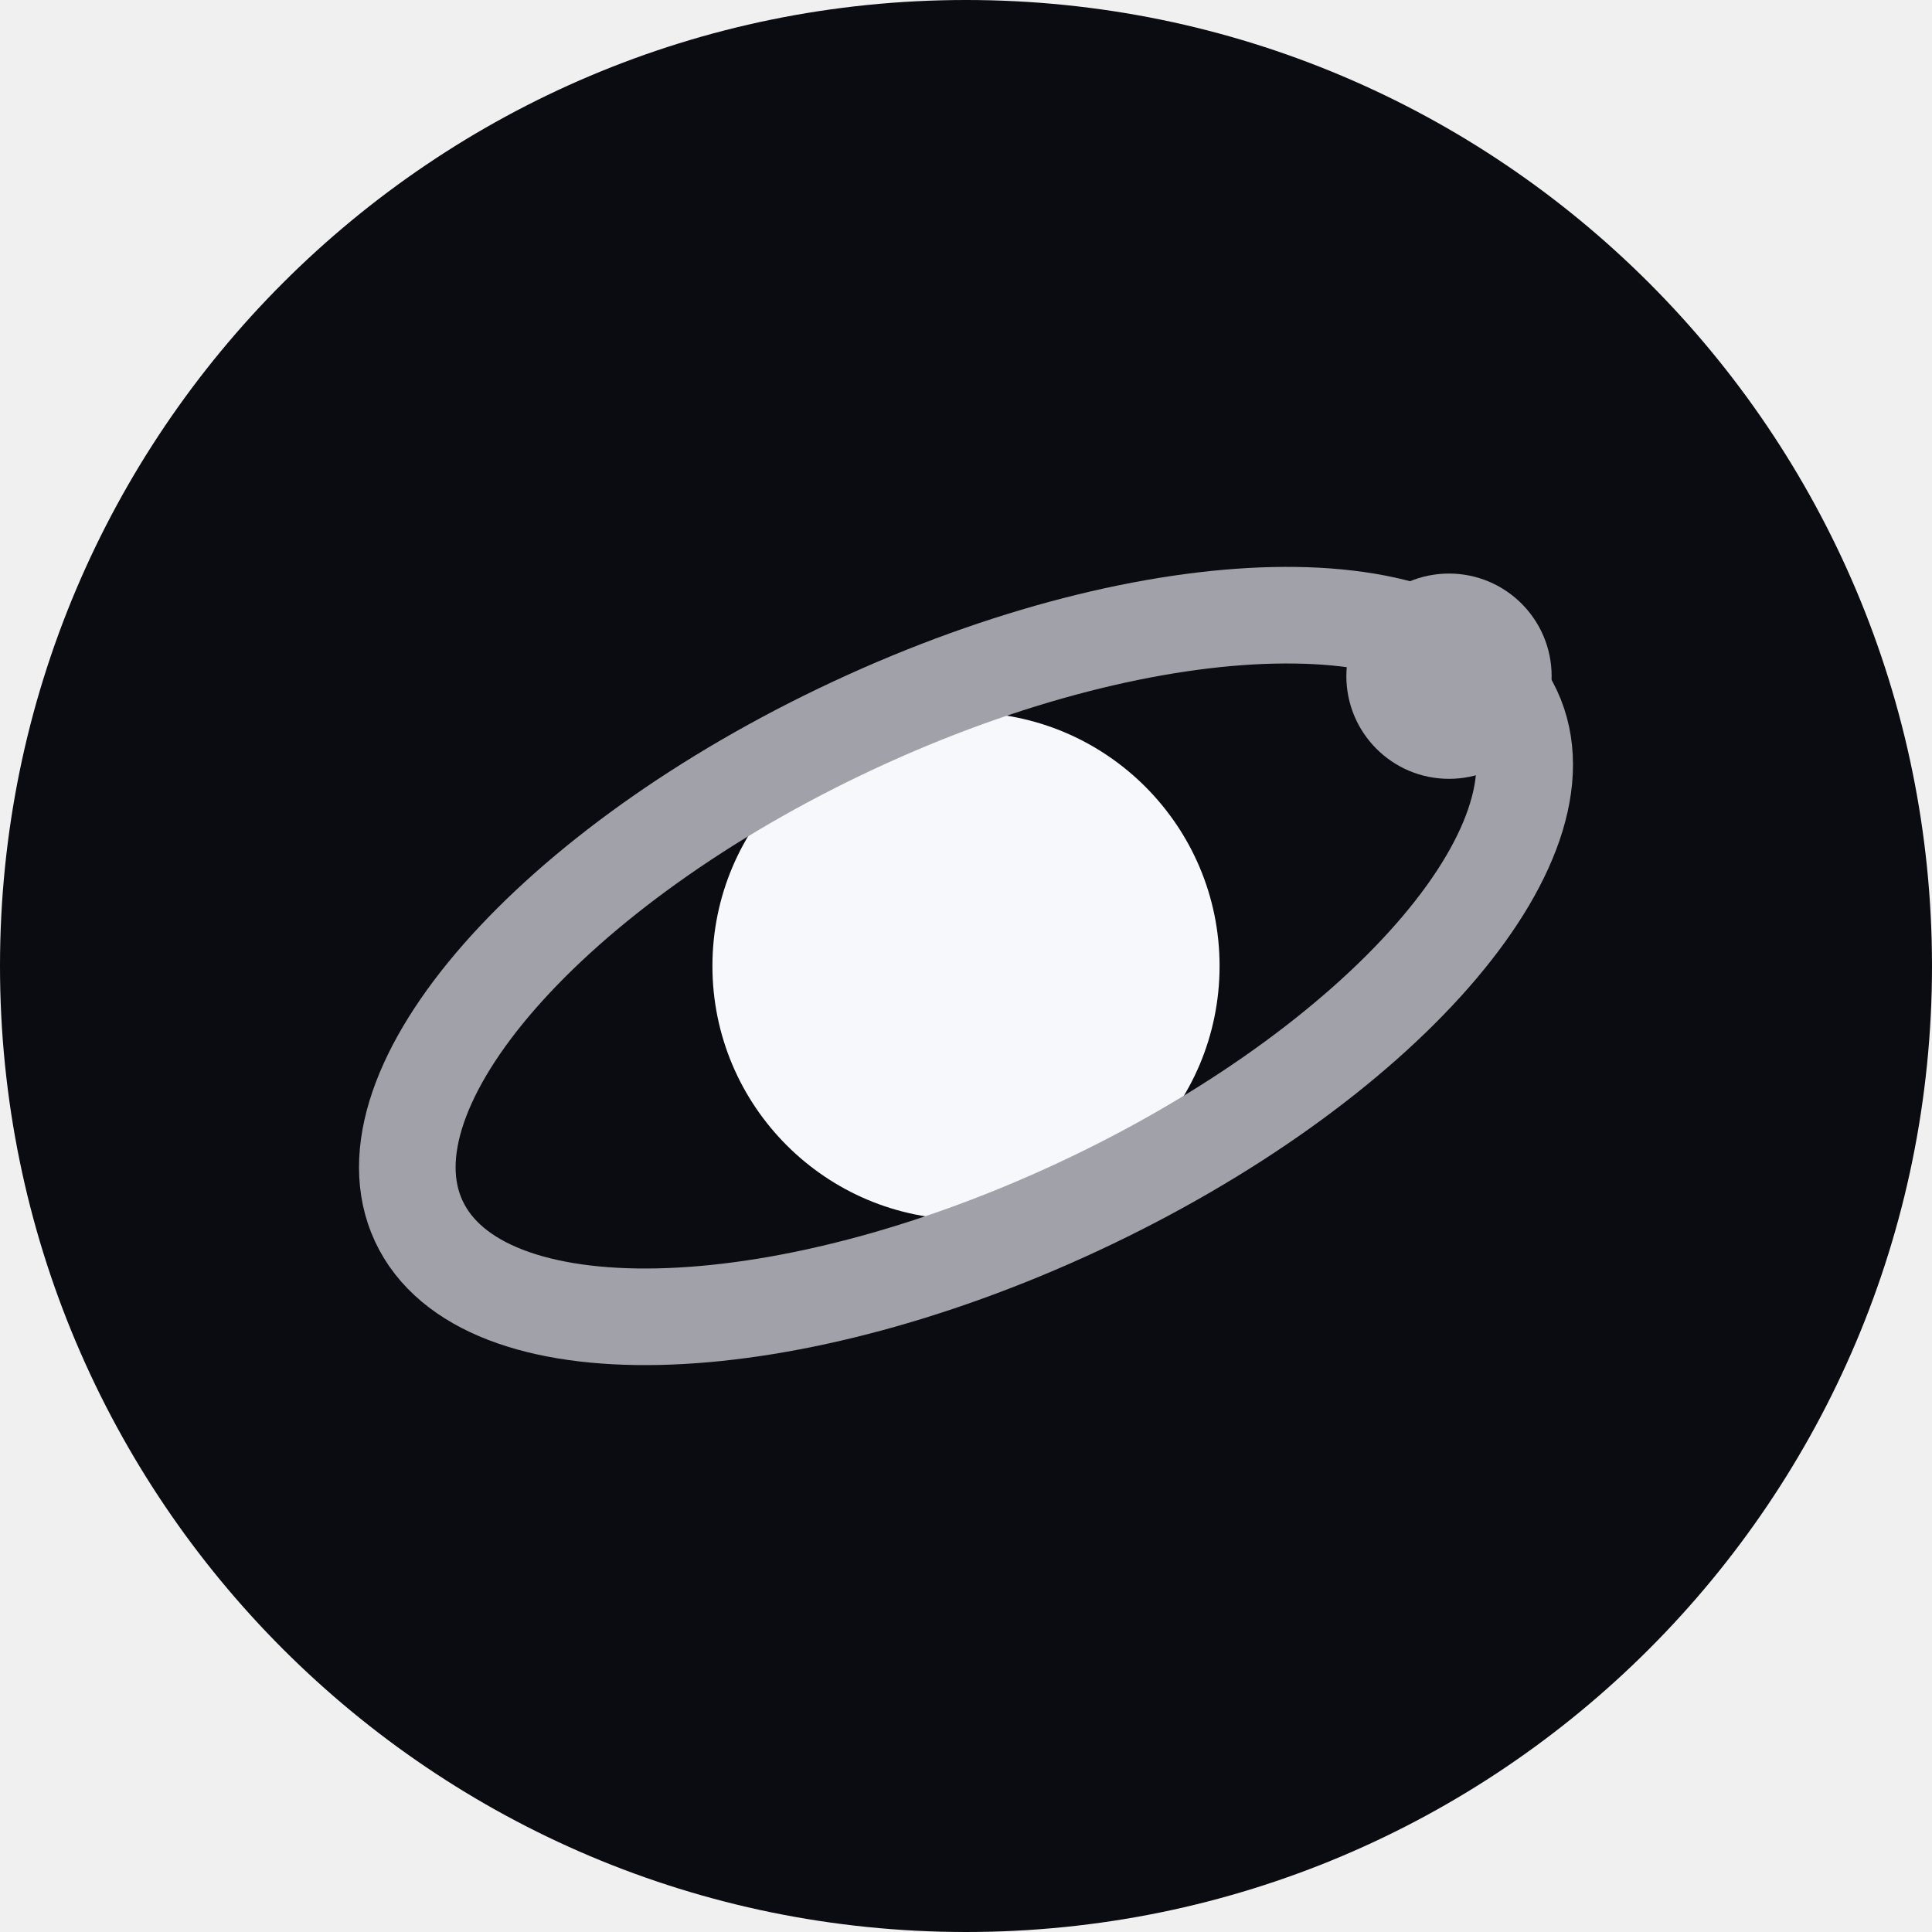
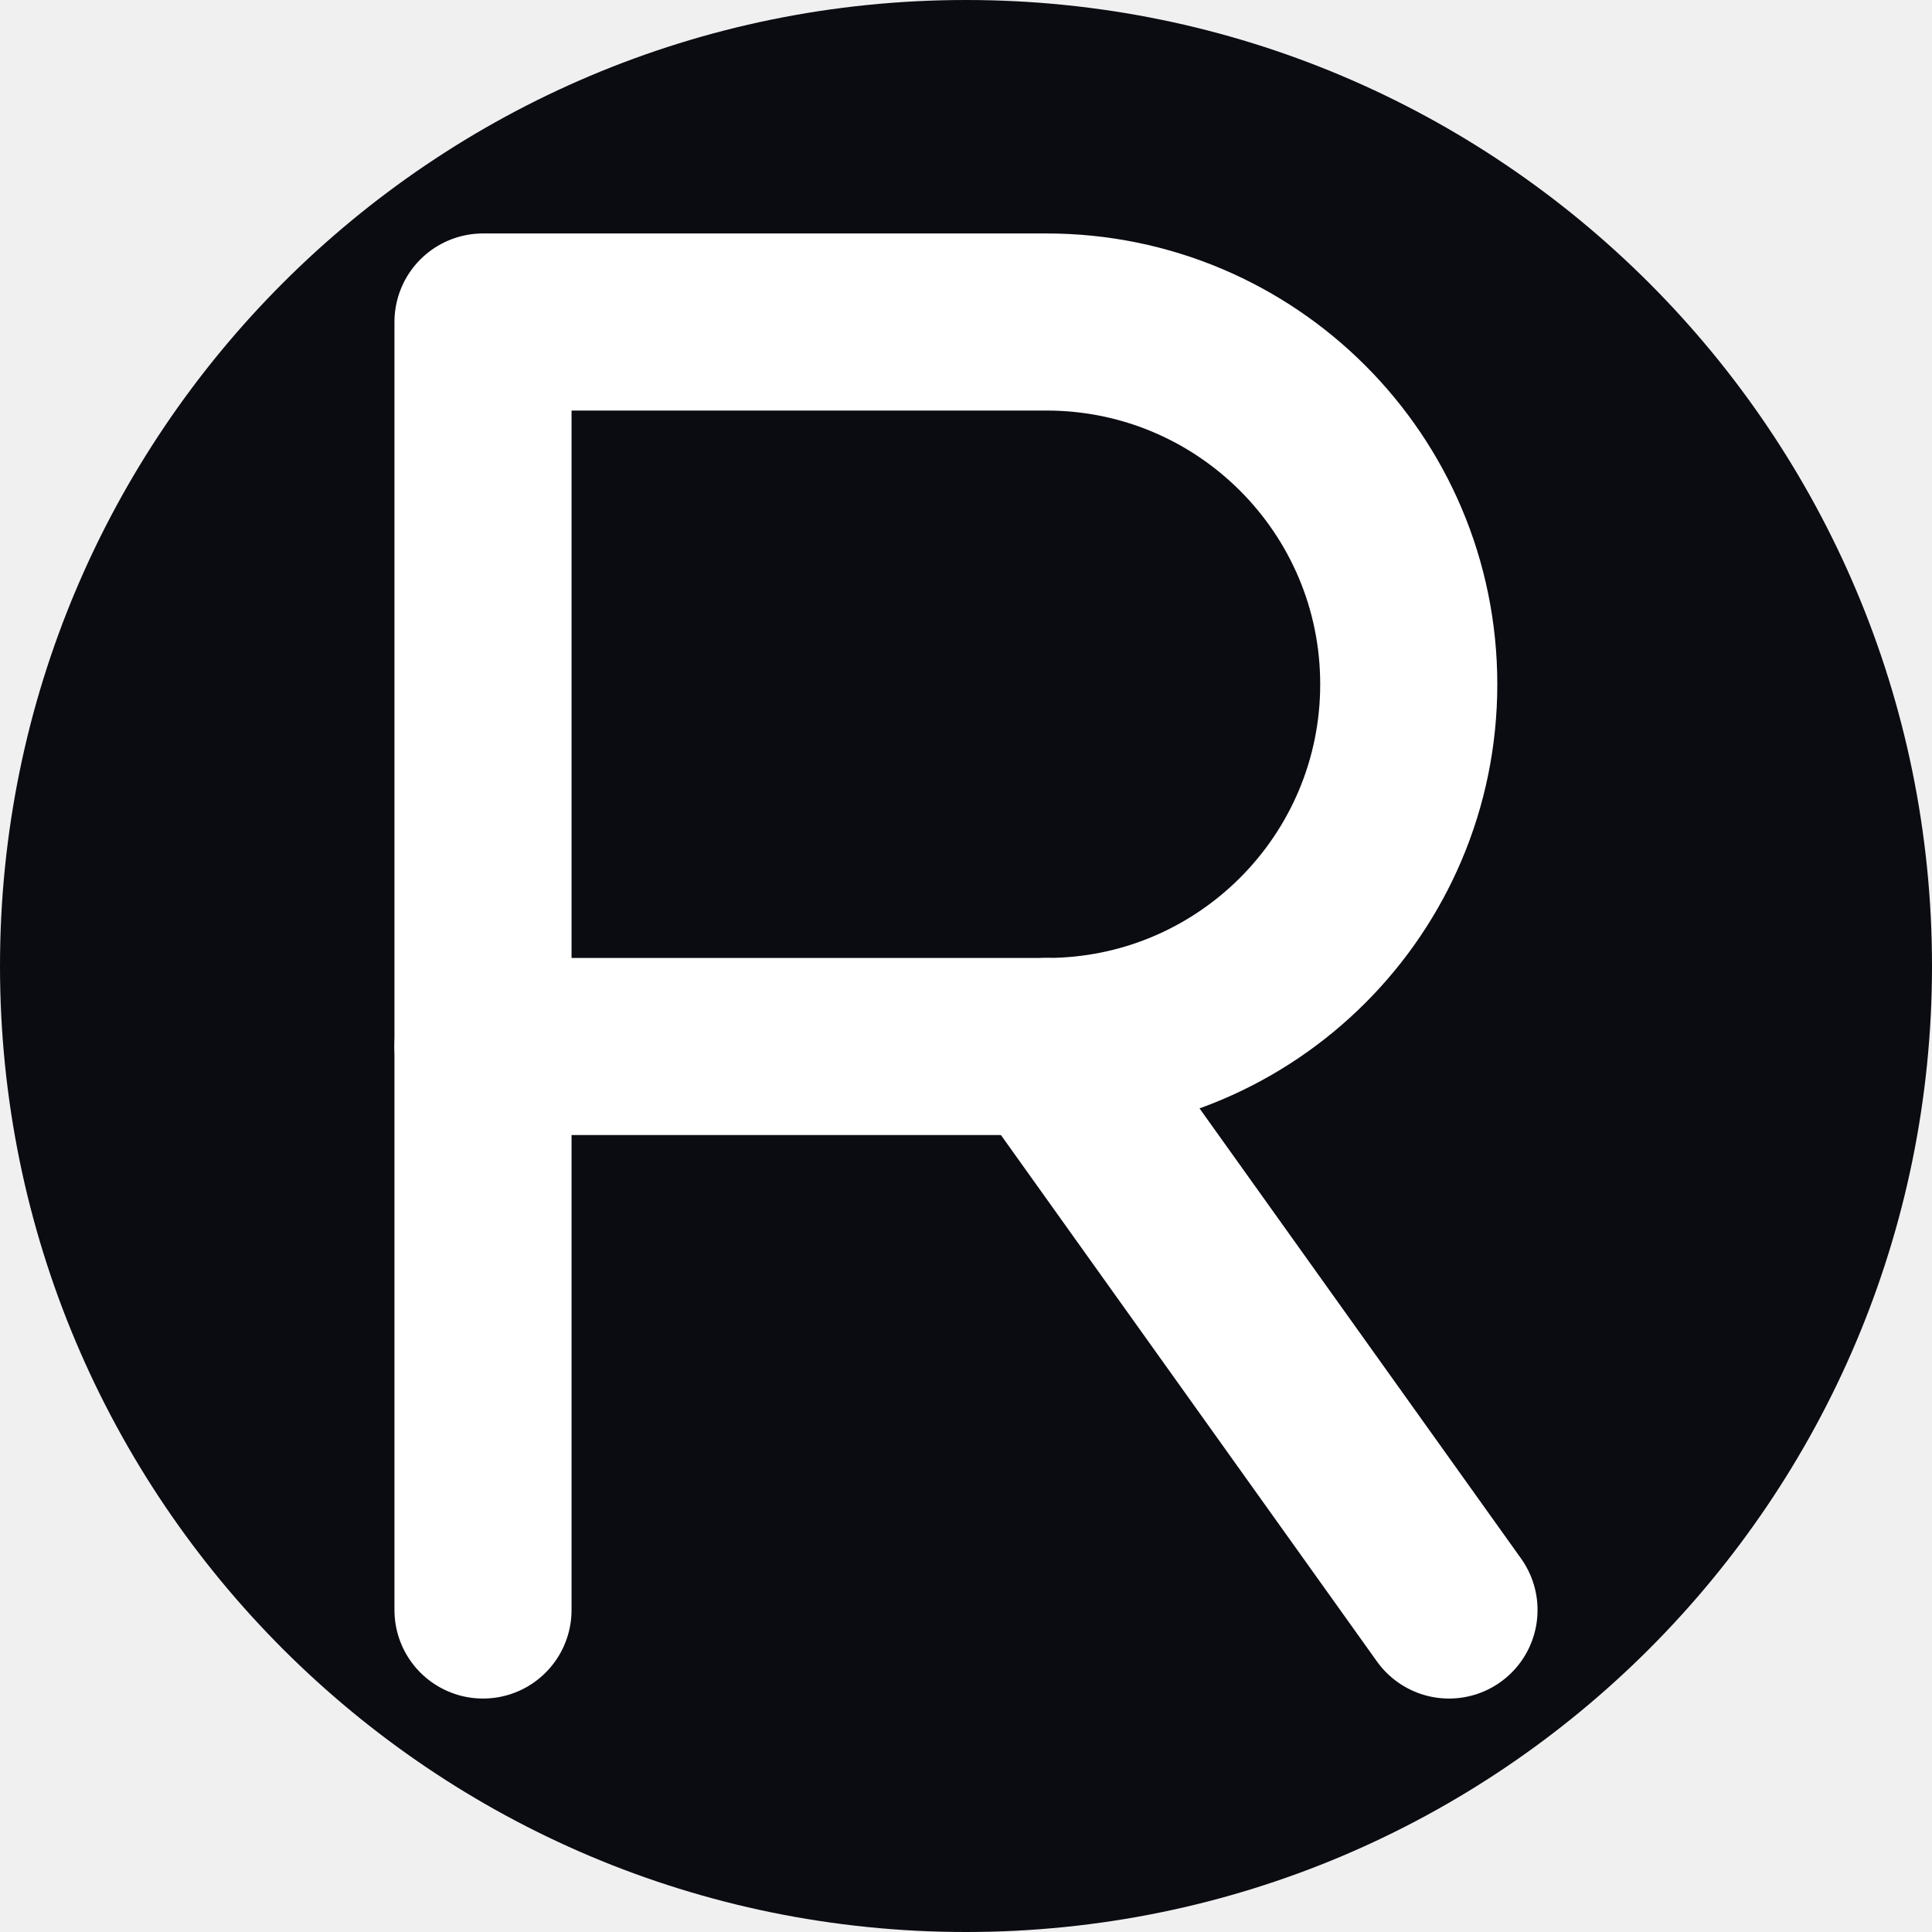
- <svg xmlns="http://www.w3.org/2000/svg" viewBox="0 0 32 32" fill="none">
-   <rect width="32" height="32" rx="16" fill="#0B0B12" />
-   <circle cx="16" cy="16" r="4.2" fill="#F7F8FC" />
-   <ellipse cx="16" cy="16" rx="10" ry="4.4" stroke="#A1A1AA" stroke-width="1.6" transform="rotate(-25 16 16)" />
-   <circle cx="24" cy="11.2" r="1.7" fill="#A1A1AA" />
+ <svg xmlns="http://www.w3.org/2000/svg" viewBox="0 0 24 24" fill="none">
+   <rect width="24" height="24" rx="12" fill="#0B0B12" />
+   <path d="M6 4h7a4.5 4.5 0 0 1 4.5 4.5 4.5 4.5 0 0 1-4.5 4.5H6V4z" stroke="#FFFFFF" stroke-width="2.2" stroke-linecap="round" stroke-linejoin="round" />
+   <path d="M13 13l5 7" stroke="#FFFFFF" stroke-width="2.2" stroke-linecap="round" stroke-linejoin="round" />
+   <path d="M6 13v7" stroke="#FFFFFF" stroke-width="2.2" stroke-linecap="round" stroke-linejoin="round" />
</svg>
